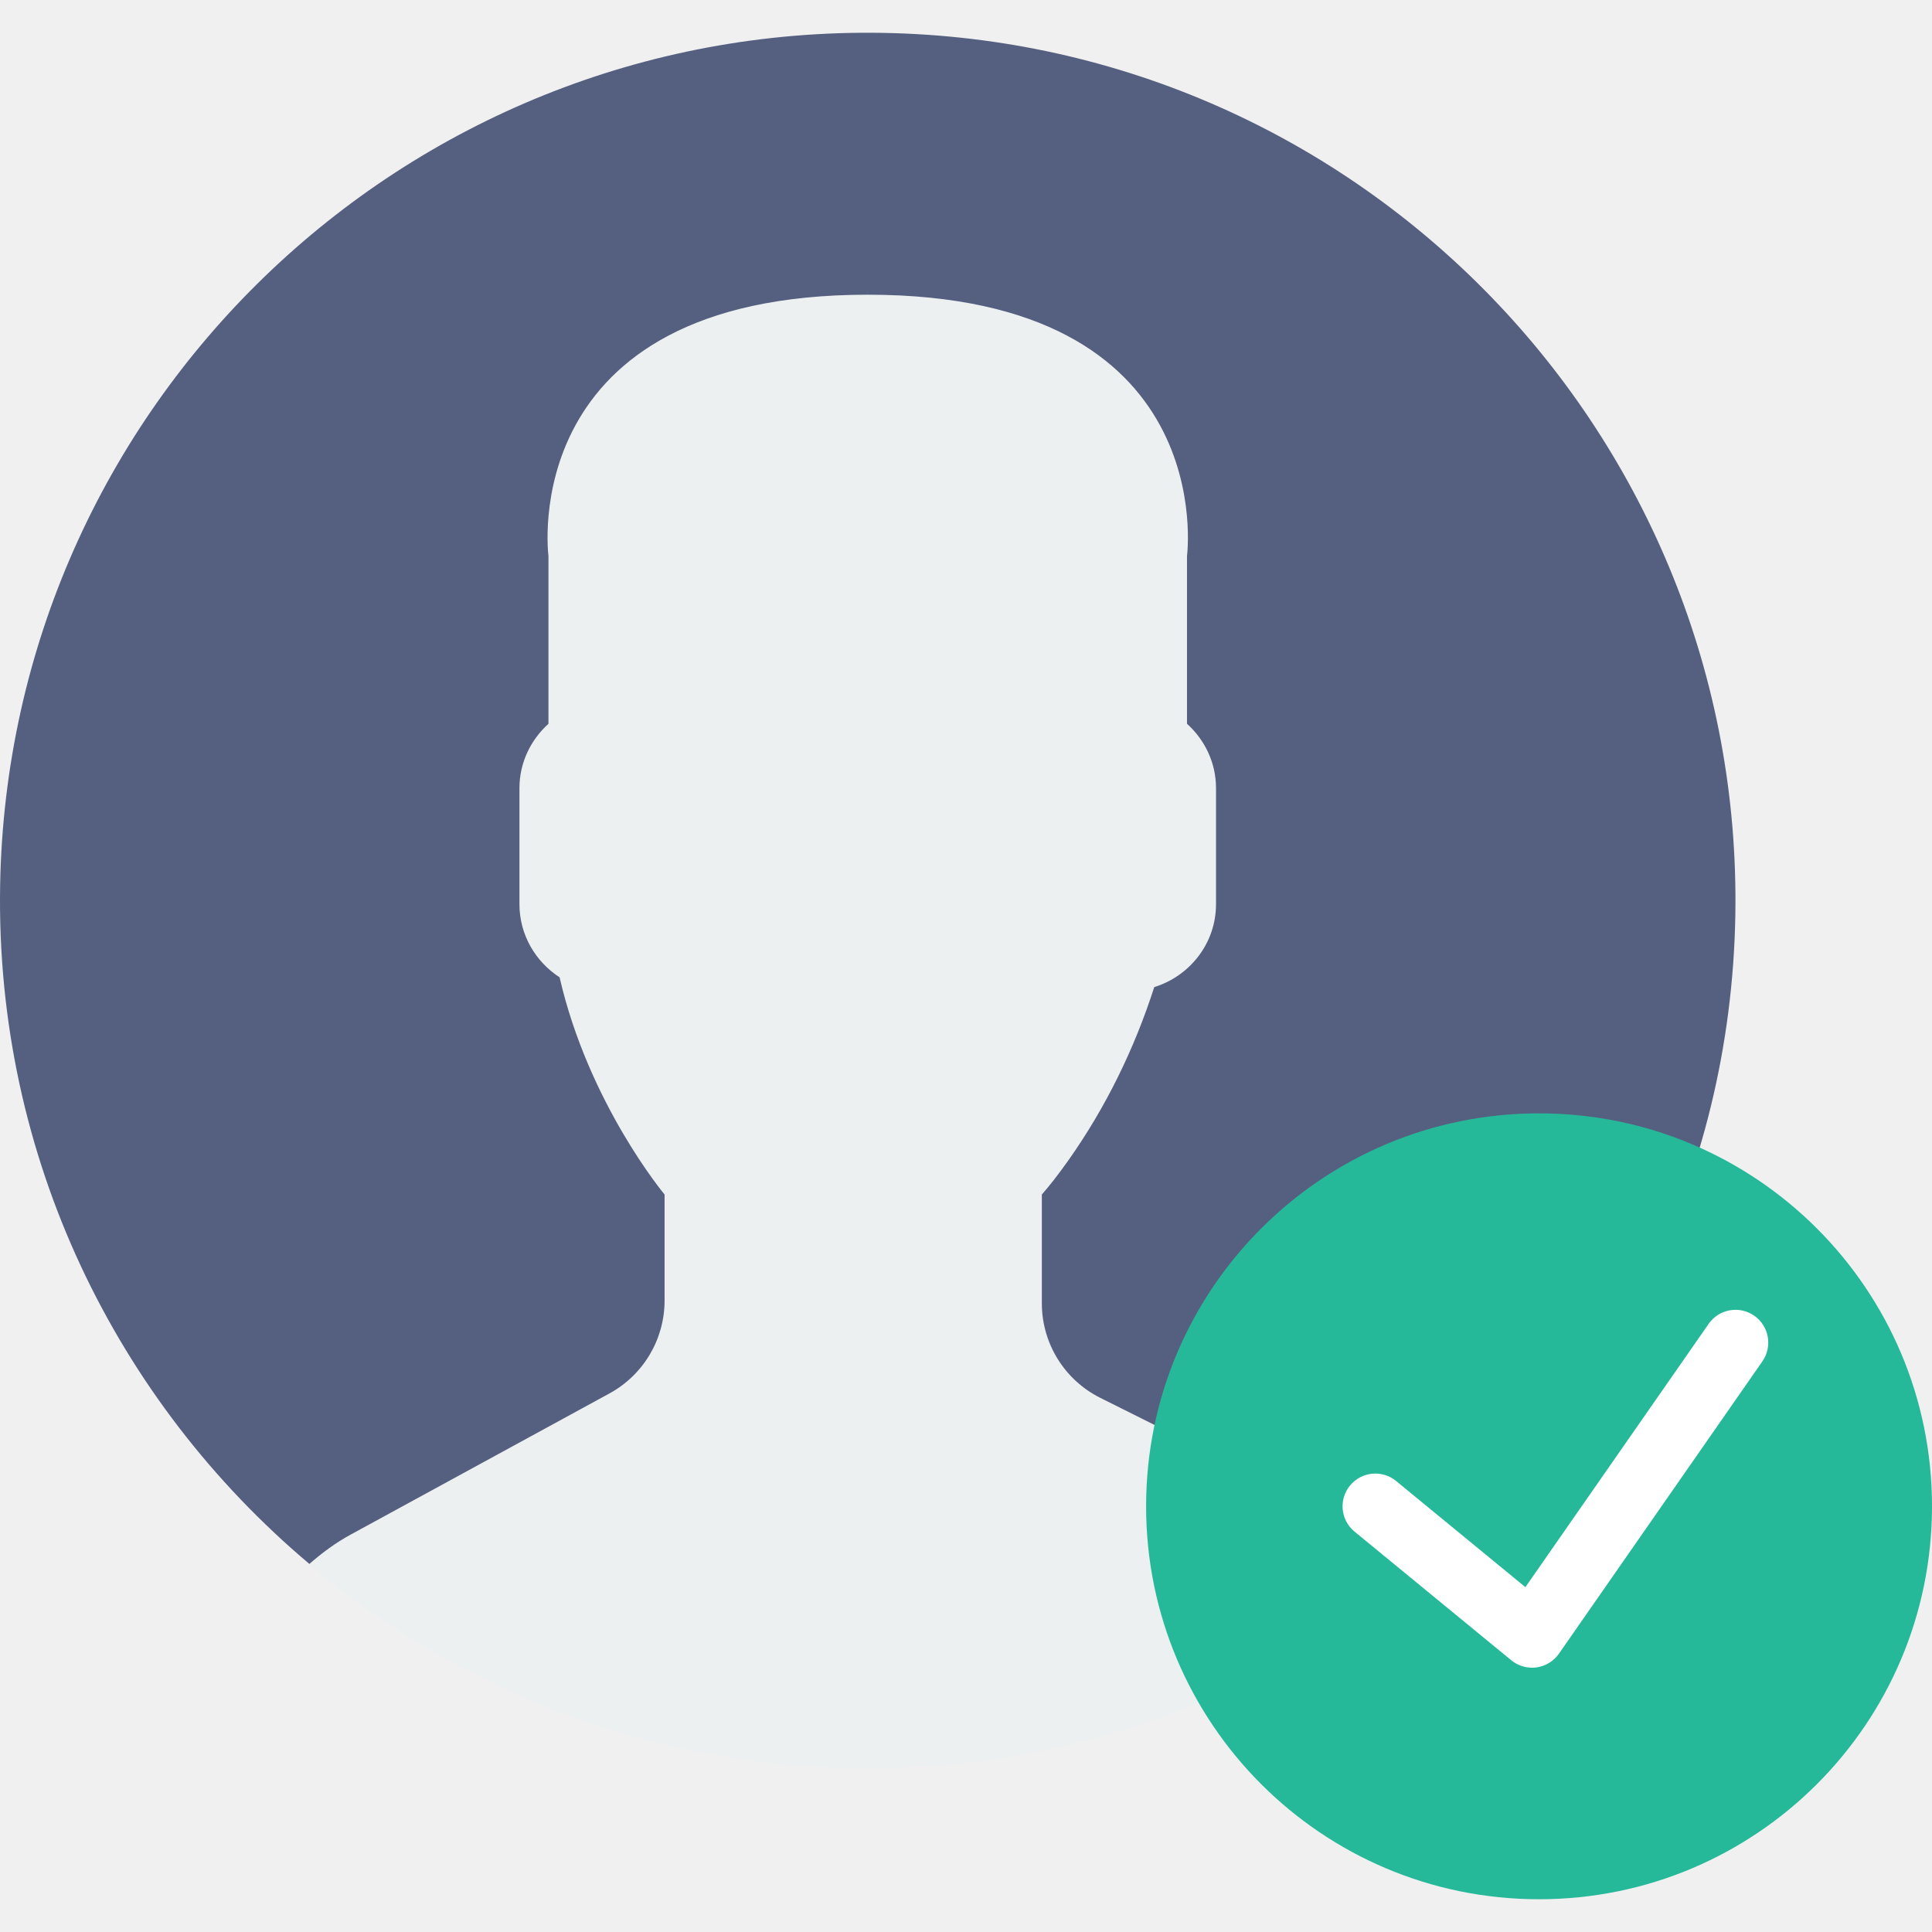
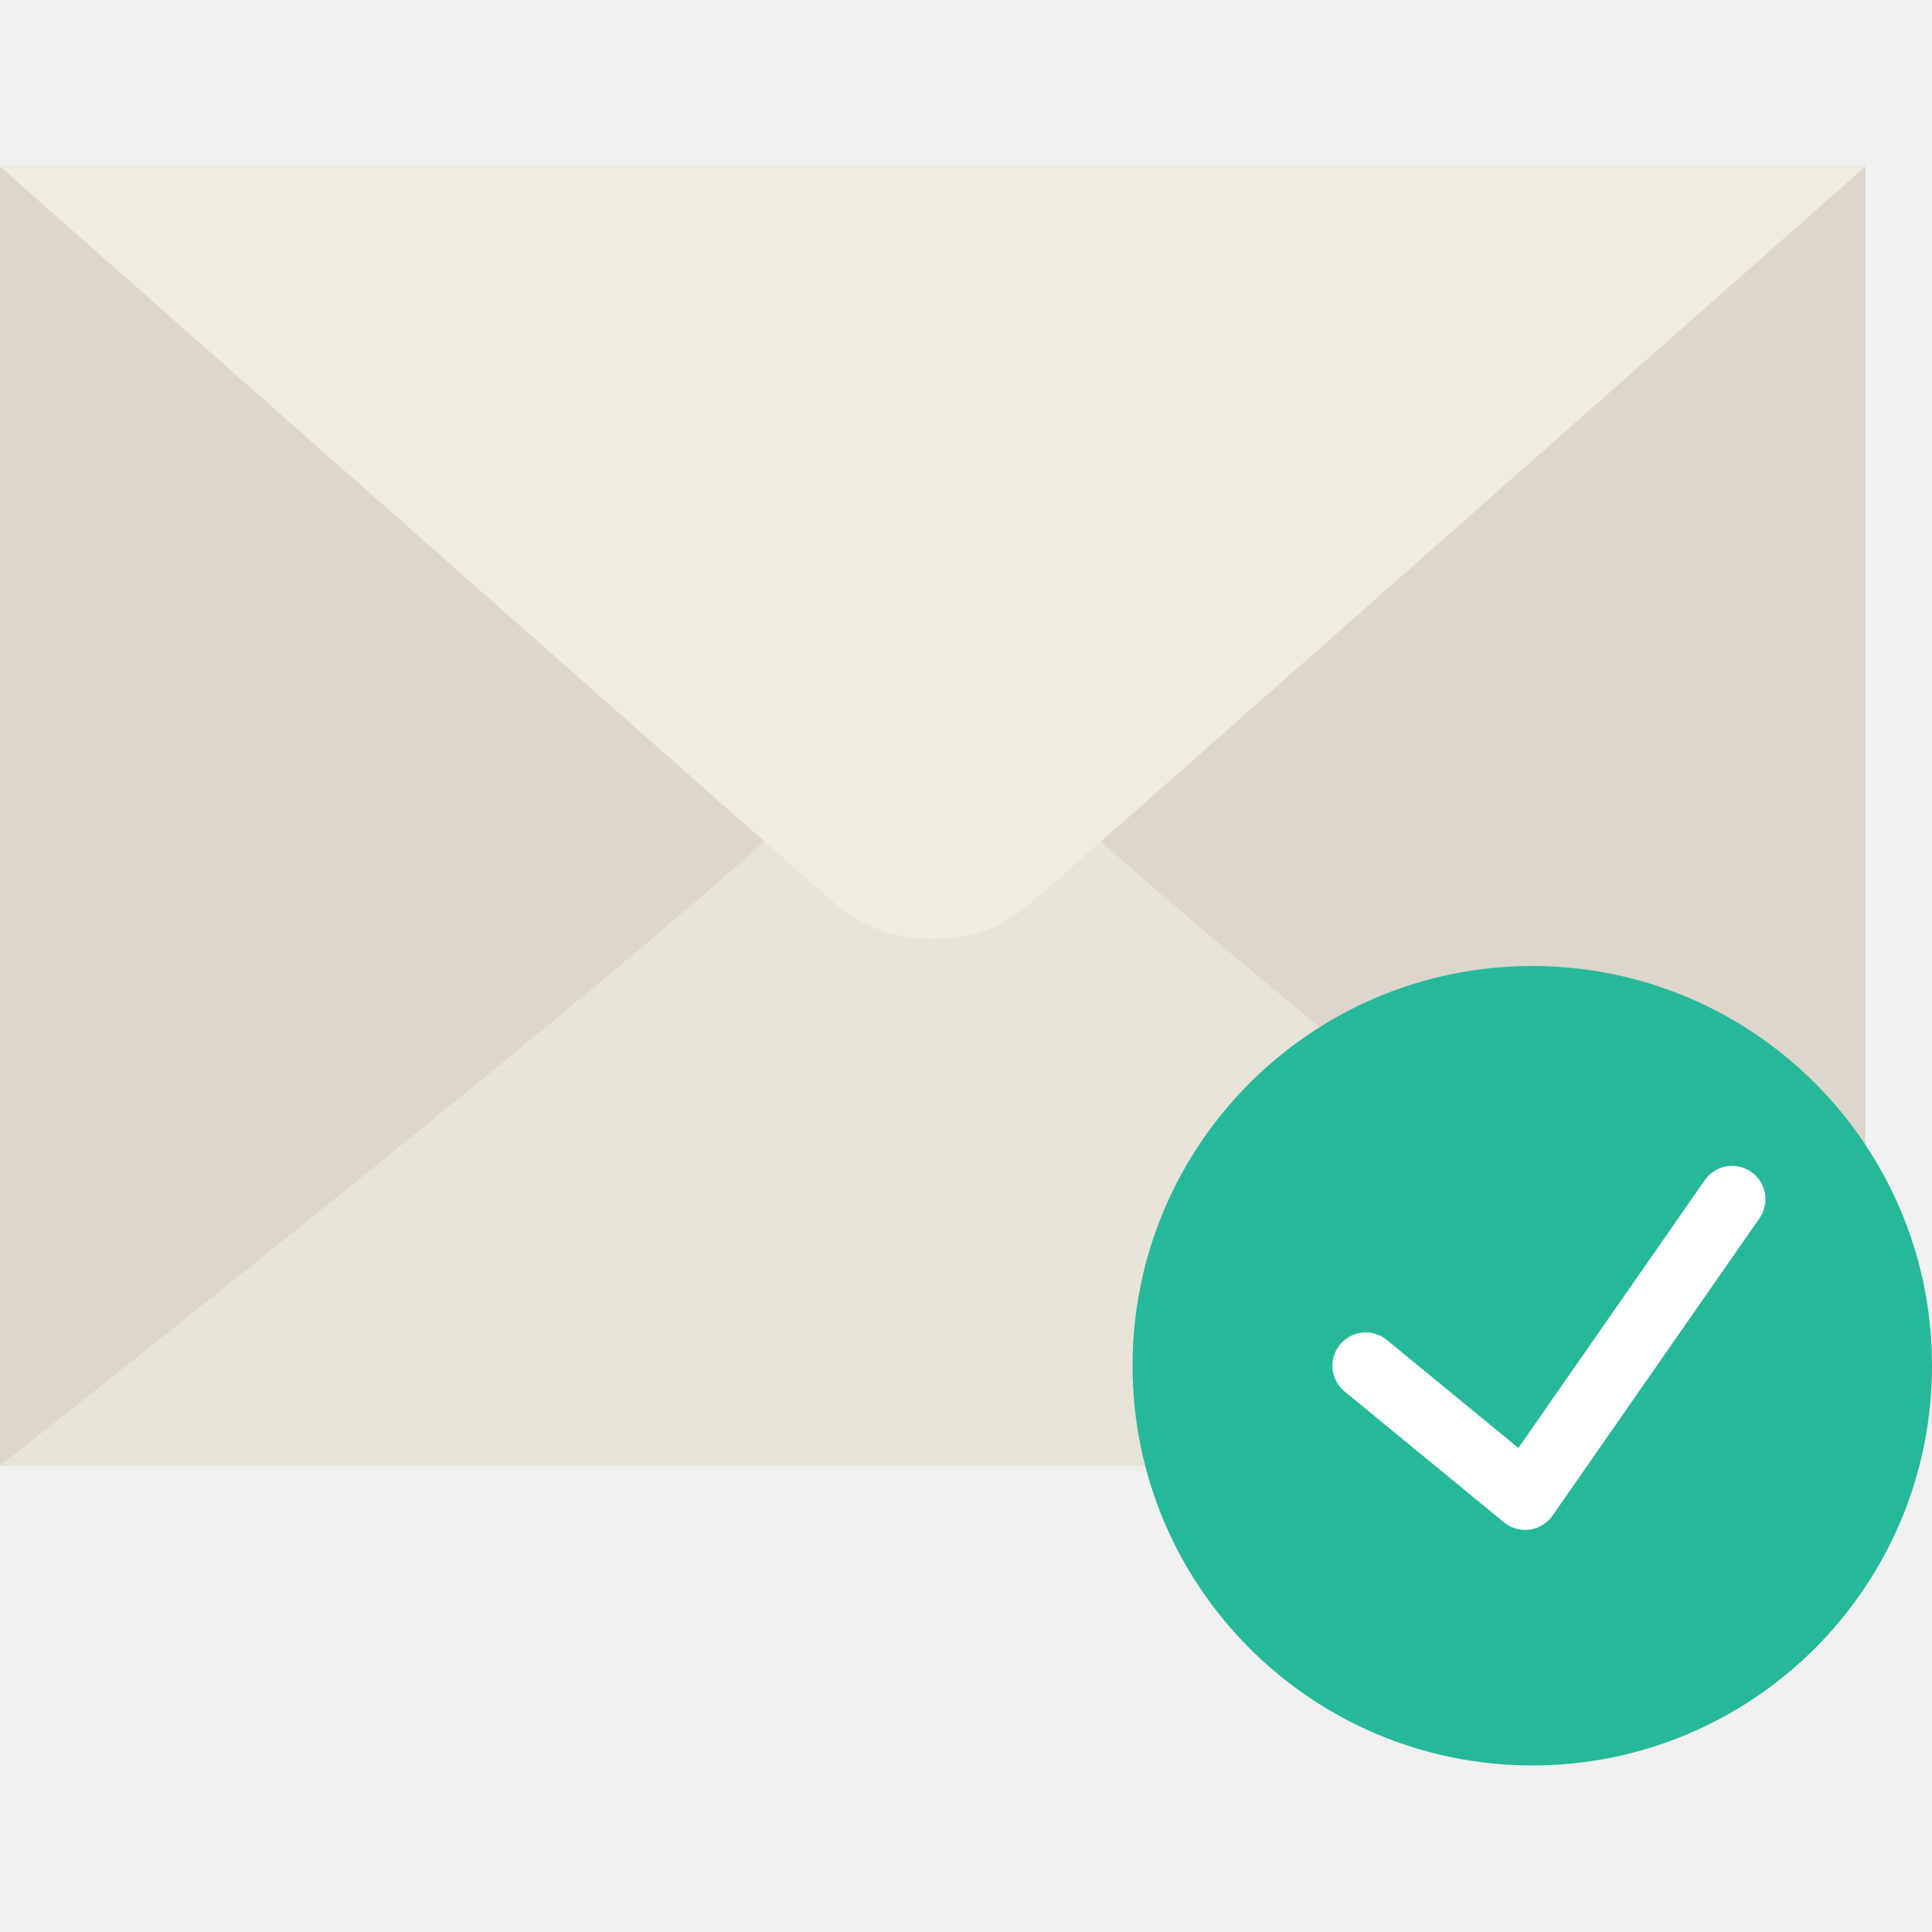
- <svg xmlns="http://www.w3.org/2000/svg" version="1.1" id="Capa_1" x="0px" y="0px" viewBox="0 0 59 59" style="enable-background:new 0 0 59 59;" xml:space="preserve">
+ <svg xmlns="http://www.w3.org/2000/svg" version="1.1" id="Capa_1" x="0px" y="0px" viewBox="0 0 58 58" style="enable-background:new 0 0 58 58;" xml:space="preserve">
  <g>
    <g>
-       <path style="fill:#ECF0F1;" d="M18.613,42.552l-7.907,4.313c-0.464,0.253-0.881,0.564-1.269,0.903    C14.047,51.655,19.998,54,26.5,54c6.454,0,12.367-2.31,16.964-6.144c-0.424-0.358-0.884-0.68-1.394-0.934l-8.467-4.233    c-1.094-0.547-1.785-1.665-1.785-2.888v-3.322c0.238-0.271,0.51-0.619,0.801-1.03c1.154-1.63,2.027-3.423,2.632-5.304    c1.086-0.335,1.886-1.338,1.886-2.53v-3.546c0-0.78-0.347-1.477-0.886-1.965v-5.126c0,0,1.053-7.977-9.75-7.977    s-9.75,7.977-9.75,7.977v5.126c-0.54,0.488-0.886,1.185-0.886,1.965v3.546c0,0.934,0.491,1.756,1.226,2.231    c0.886,3.857,3.206,6.633,3.206,6.633v3.24C20.296,40.899,19.65,41.986,18.613,42.552z" />
-       <g>
-         <path style="fill:#556080;" d="M26.953,1.004C12.32,0.754,0.254,12.413,0.004,27.047C-0.138,35.343,3.56,42.8,9.448,47.76     c0.385-0.336,0.798-0.644,1.257-0.894l7.907-4.313c1.037-0.566,1.683-1.653,1.683-2.835v-3.24c0,0-2.321-2.776-3.206-6.633     c-0.734-0.475-1.226-1.296-1.226-2.231v-3.546c0-0.78,0.347-1.477,0.886-1.965v-5.126c0,0-1.053-7.977,9.75-7.977     s9.75,7.977,9.75,7.977v5.126c0.54,0.488,0.886,1.185,0.886,1.965v3.546c0,1.192-0.8,2.195-1.886,2.53     c-0.605,1.881-1.478,3.674-2.632,5.304c-0.291,0.411-0.563,0.759-0.801,1.03v3.322c0,1.223,0.691,2.342,1.785,2.888l8.467,4.233     c0.508,0.254,0.967,0.575,1.39,0.932c5.71-4.762,9.399-11.882,9.536-19.9C53.246,13.32,41.587,1.254,26.953,1.004z" />
-       </g>
+       <polygon style="fill:#DCD6CD;" points="0,5 0,44 28,44 56,44 56,5   " />
+       <path style="fill:#E8E3D9;" d="M30.965,27.107c-1.637,1.462-4.292,1.462-5.93,0l-2.087-1.843C16.419,31.091,0,44,0,44h21.607    h12.787H56c0,0-16.419-12.909-22.948-18.736L30.965,27.107z" />
+       <path style="fill:#EFEBDE;" d="M0,5l25.035,22.107c1.637,1.462,4.292,1.462,5.93,0L56,5H0z" />
    </g>
    <g>
-       <circle style="fill:#26B999;" cx="47" cy="46" r="12" />
-       <path style="fill:#FFFFFF;" d="M53.571,40.179c-0.455-0.316-1.077-0.204-1.392,0.25l-5.596,8.04l-3.949-3.242    c-0.426-0.351-1.057-0.288-1.407,0.139c-0.351,0.427-0.289,1.057,0.139,1.407l4.786,3.929c0.18,0.147,0.404,0.227,0.634,0.227    c0.045,0,0.091-0.003,0.137-0.009c0.276-0.039,0.524-0.19,0.684-0.419l6.214-8.929C54.136,41.118,54.024,40.495,53.571,40.179z" />
+       <circle style="fill:#26B999;" cx="46" cy="41" r="12" />
+       <path style="fill:#FFFFFF;" d="M52.571,35.179c-0.455-0.316-1.077-0.204-1.392,0.25l-5.596,8.04l-3.949-3.242    c-0.426-0.351-1.057-0.288-1.407,0.139c-0.351,0.427-0.289,1.057,0.139,1.407l4.786,3.929c0.18,0.147,0.404,0.227,0.634,0.227    c0.045,0,0.091-0.003,0.137-0.009c0.276-0.039,0.524-0.19,0.684-0.419l6.214-8.929C53.136,36.118,53.024,35.495,52.571,35.179z" />
    </g>
  </g>
  <g>
</g>
  <g>
</g>
  <g>
</g>
  <g>
</g>
  <g>
</g>
  <g>
</g>
  <g>
</g>
  <g>
</g>
  <g>
</g>
  <g>
</g>
  <g>
</g>
  <g>
</g>
  <g>
</g>
  <g>
</g>
  <g>
</g>
</svg>
